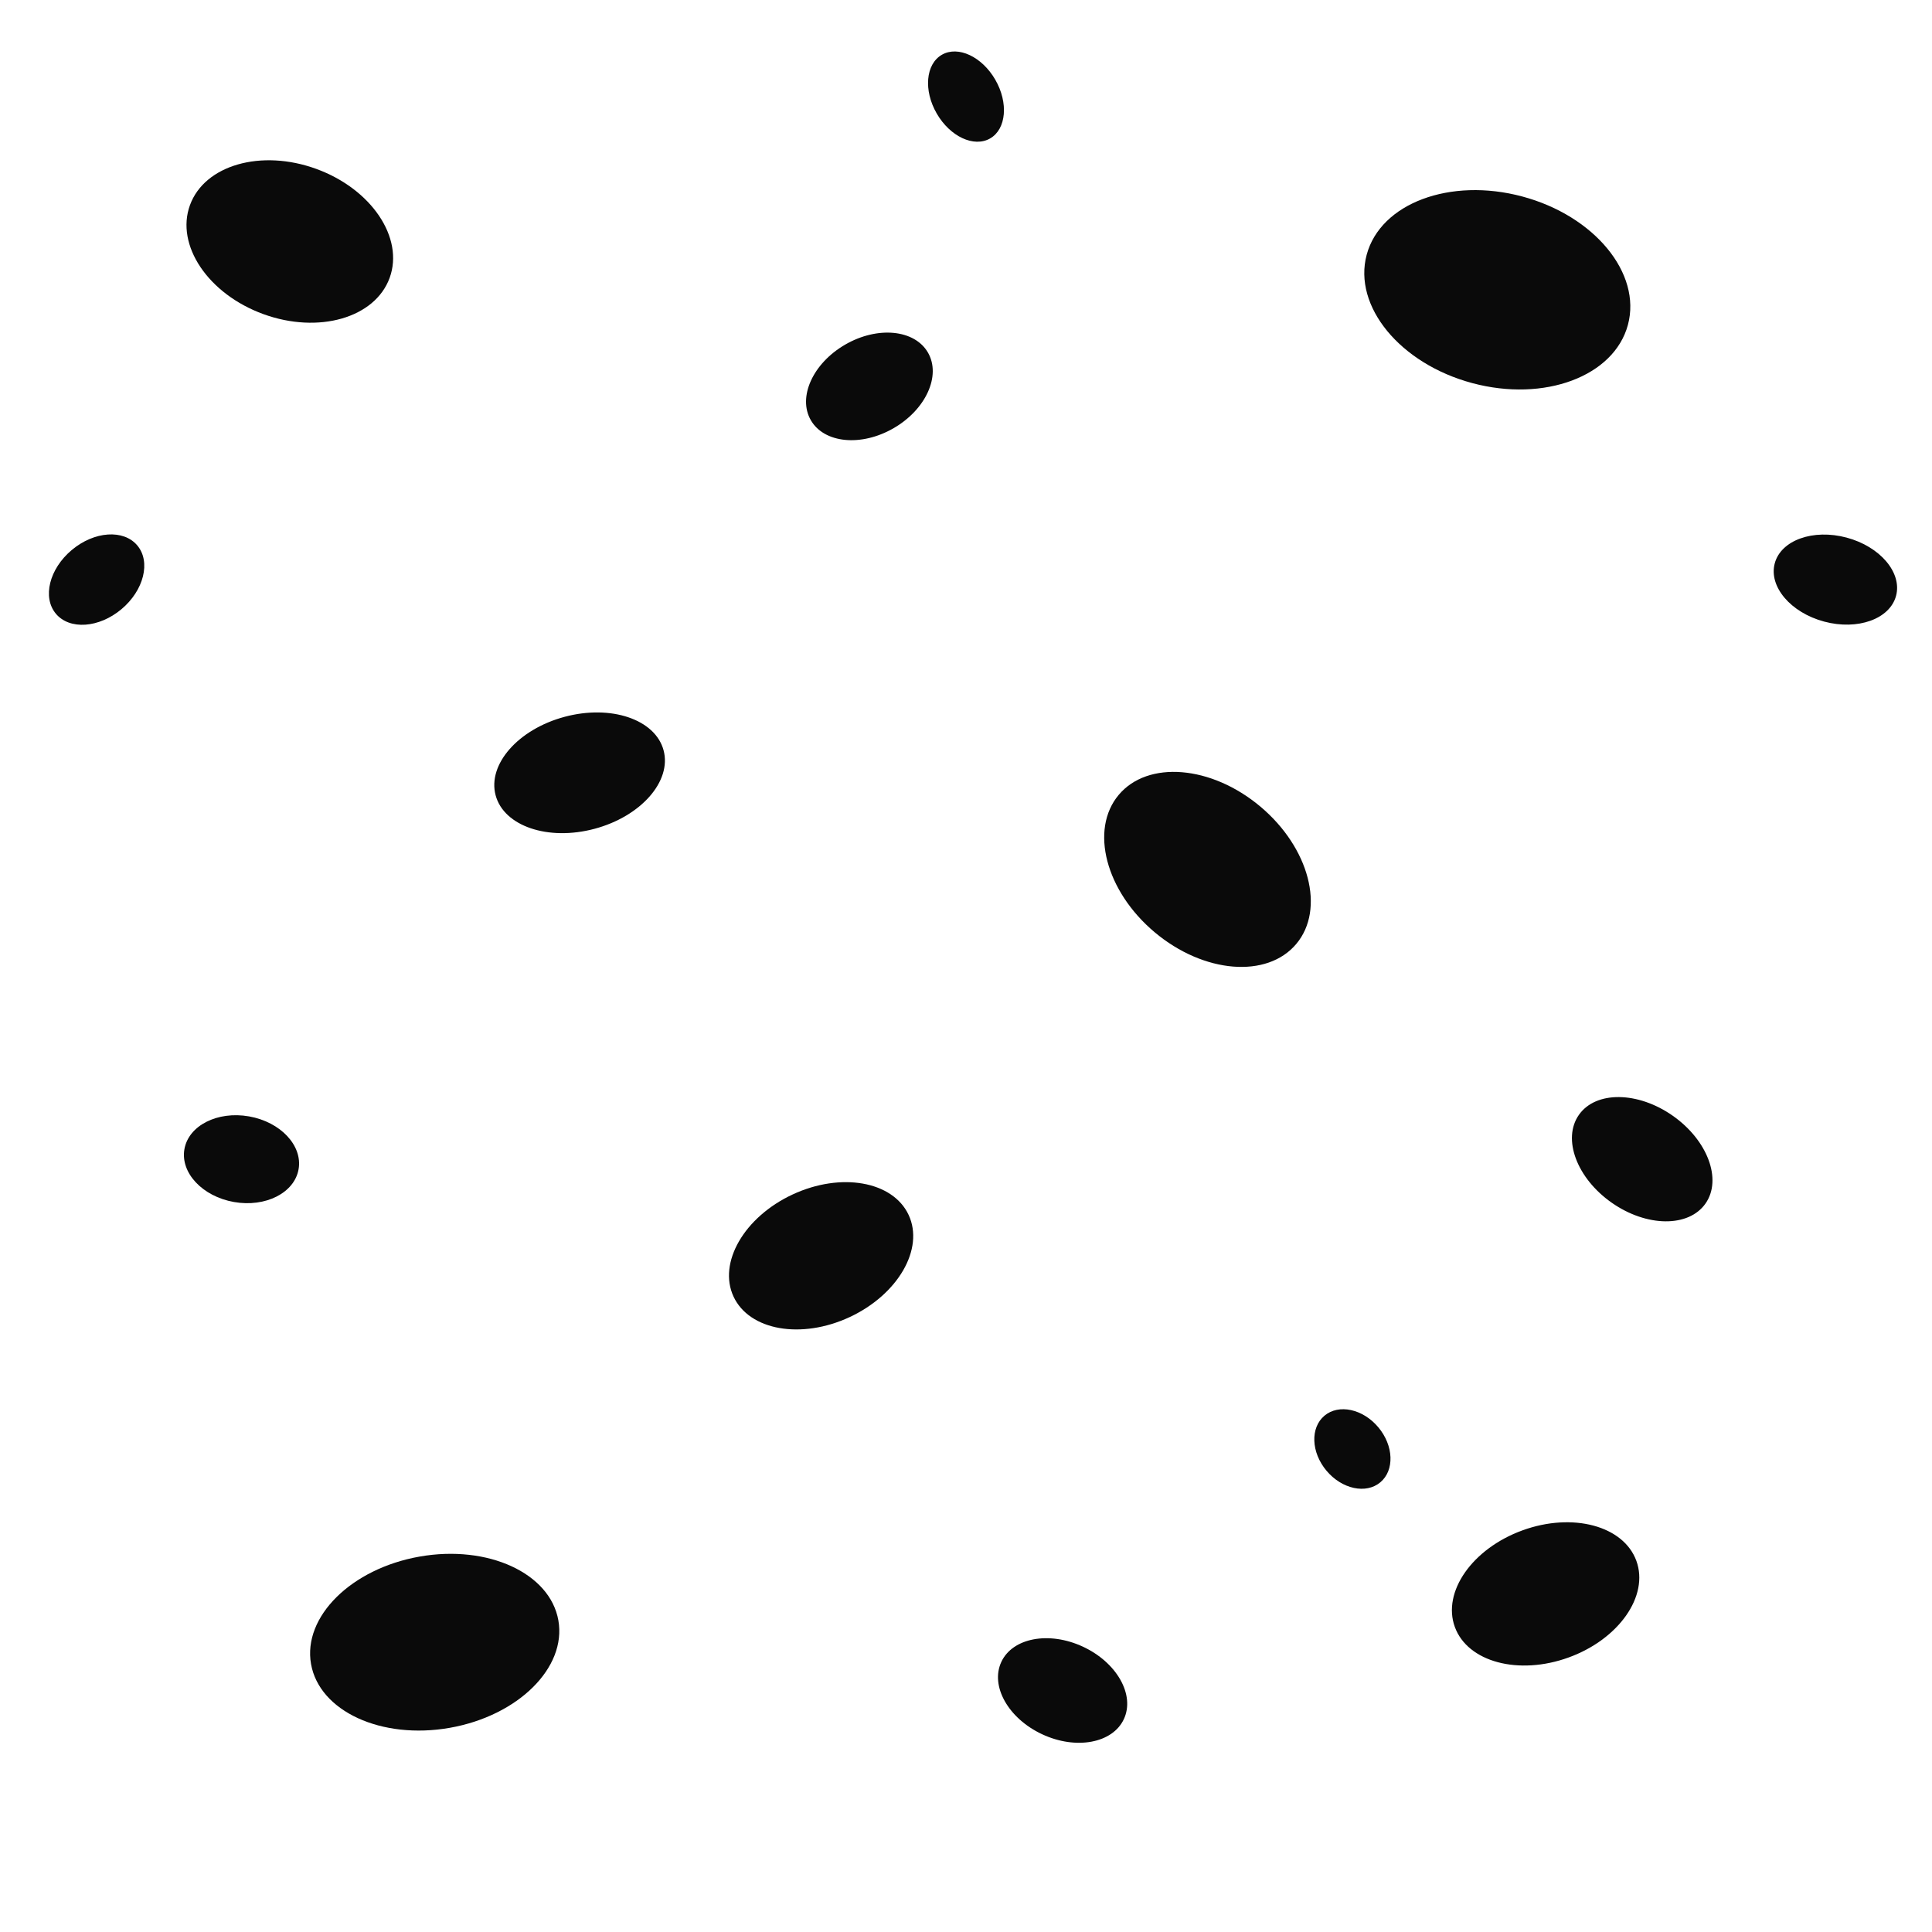
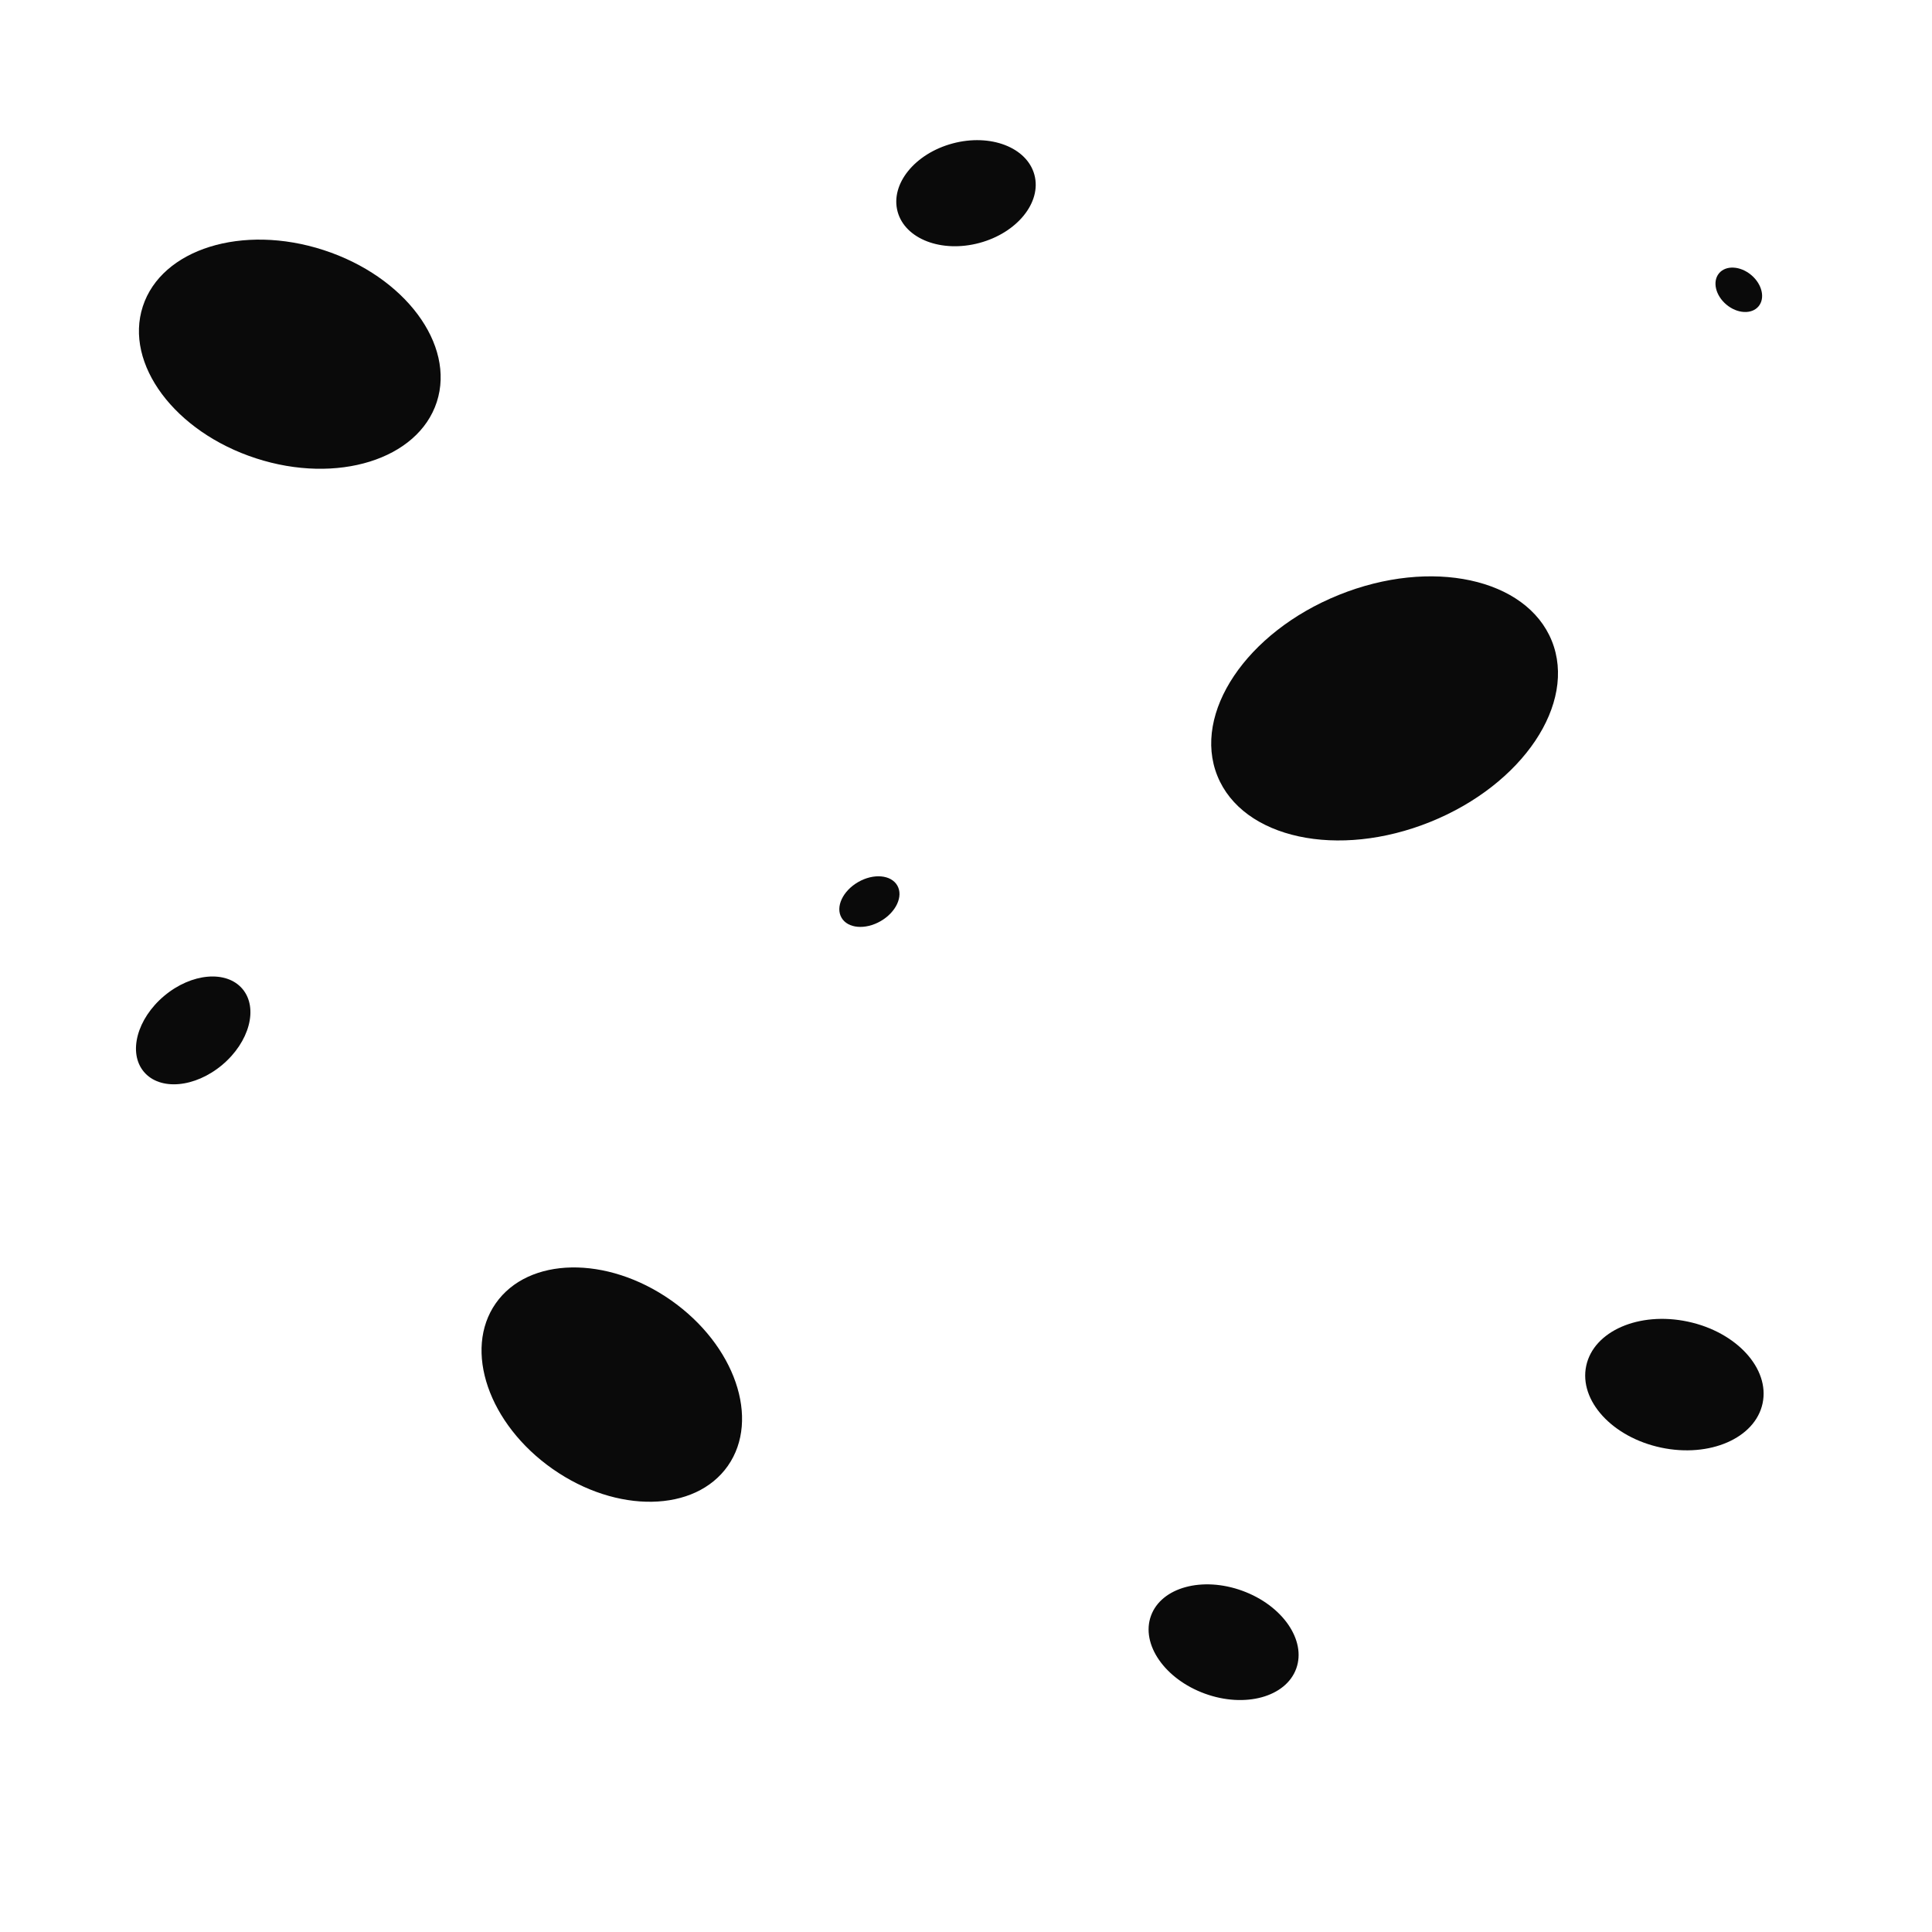
- <svg xmlns="http://www.w3.org/2000/svg" viewBox="0 0 400 400" preserveAspectRatio="xMidYMid">
+ <svg xmlns="http://www.w3.org/2000/svg" viewBox="0 0 600 600" preserveAspectRatio="xMidYMid">
  <g fill="#0a0a0a">
-     <ellipse cx="60" cy="50" rx="22" ry="16" transform="rotate(20 60 50)" />
-     <ellipse cx="180" cy="80" rx="14" ry="10" transform="rotate(-30 180 80)" />
-     <ellipse cx="310" cy="60" rx="28" ry="20" transform="rotate(15 310 60)" />
-     <ellipse cx="120" cy="160" rx="18" ry="12" transform="rotate(-15 120 160)" />
-     <ellipse cx="250" cy="180" rx="24" ry="17" transform="rotate(40 250 180)" />
-     <ellipse cx="50" cy="240" rx="12" ry="9" transform="rotate(10 50 240)" />
-     <ellipse cx="170" cy="260" rx="20" ry="14" transform="rotate(-25 170 260)" />
-     <ellipse cx="340" cy="240" rx="16" ry="11" transform="rotate(35 340 240)" />
-     <ellipse cx="90" cy="340" rx="26" ry="18" transform="rotate(-10 90 340)" />
-     <ellipse cx="220" cy="350" rx="14" ry="10" transform="rotate(25 220 350)" />
-     <ellipse cx="320" cy="330" rx="20" ry="14" transform="rotate(-20 320 330)" />
-     <ellipse cx="200" cy="20" rx="10" ry="7" transform="rotate(60 200 20)" />
-     <ellipse cx="380" cy="120" rx="13" ry="9" transform="rotate(15 380 120)" />
-     <ellipse cx="20" cy="120" rx="11" ry="8" transform="rotate(-40 20 120)" />
-     <ellipse cx="280" cy="300" rx="9" ry="7" transform="rotate(50 280 300)" />
+     <ellipse cx="90" cy="110" rx="48" ry="34" transform="rotate(18 90 110)" />
+     <ellipse cx="430" cy="220" rx="56" ry="38" transform="rotate(-22 430 220)" />
+     <ellipse cx="190" cy="430" rx="44" ry="32" transform="rotate(35 190 430)" />
+     <ellipse cx="300" cy="60" rx="22" ry="16" transform="rotate(-15 300 60)" />
+     <ellipse cx="520" cy="430" rx="28" ry="20" transform="rotate(12 520 430)" />
+     <ellipse cx="60" cy="320" rx="20" ry="14" transform="rotate(-40 60 320)" />
+     <ellipse cx="380" cy="510" rx="24" ry="17" transform="rotate(20 380 510)" />
+     <ellipse cx="540" cy="90" rx="8" ry="6" transform="rotate(40 540 90)" />
+     <ellipse cx="270" cy="280" rx="10" ry="7" transform="rotate(-30 270 280)" />
  </g>
</svg>
